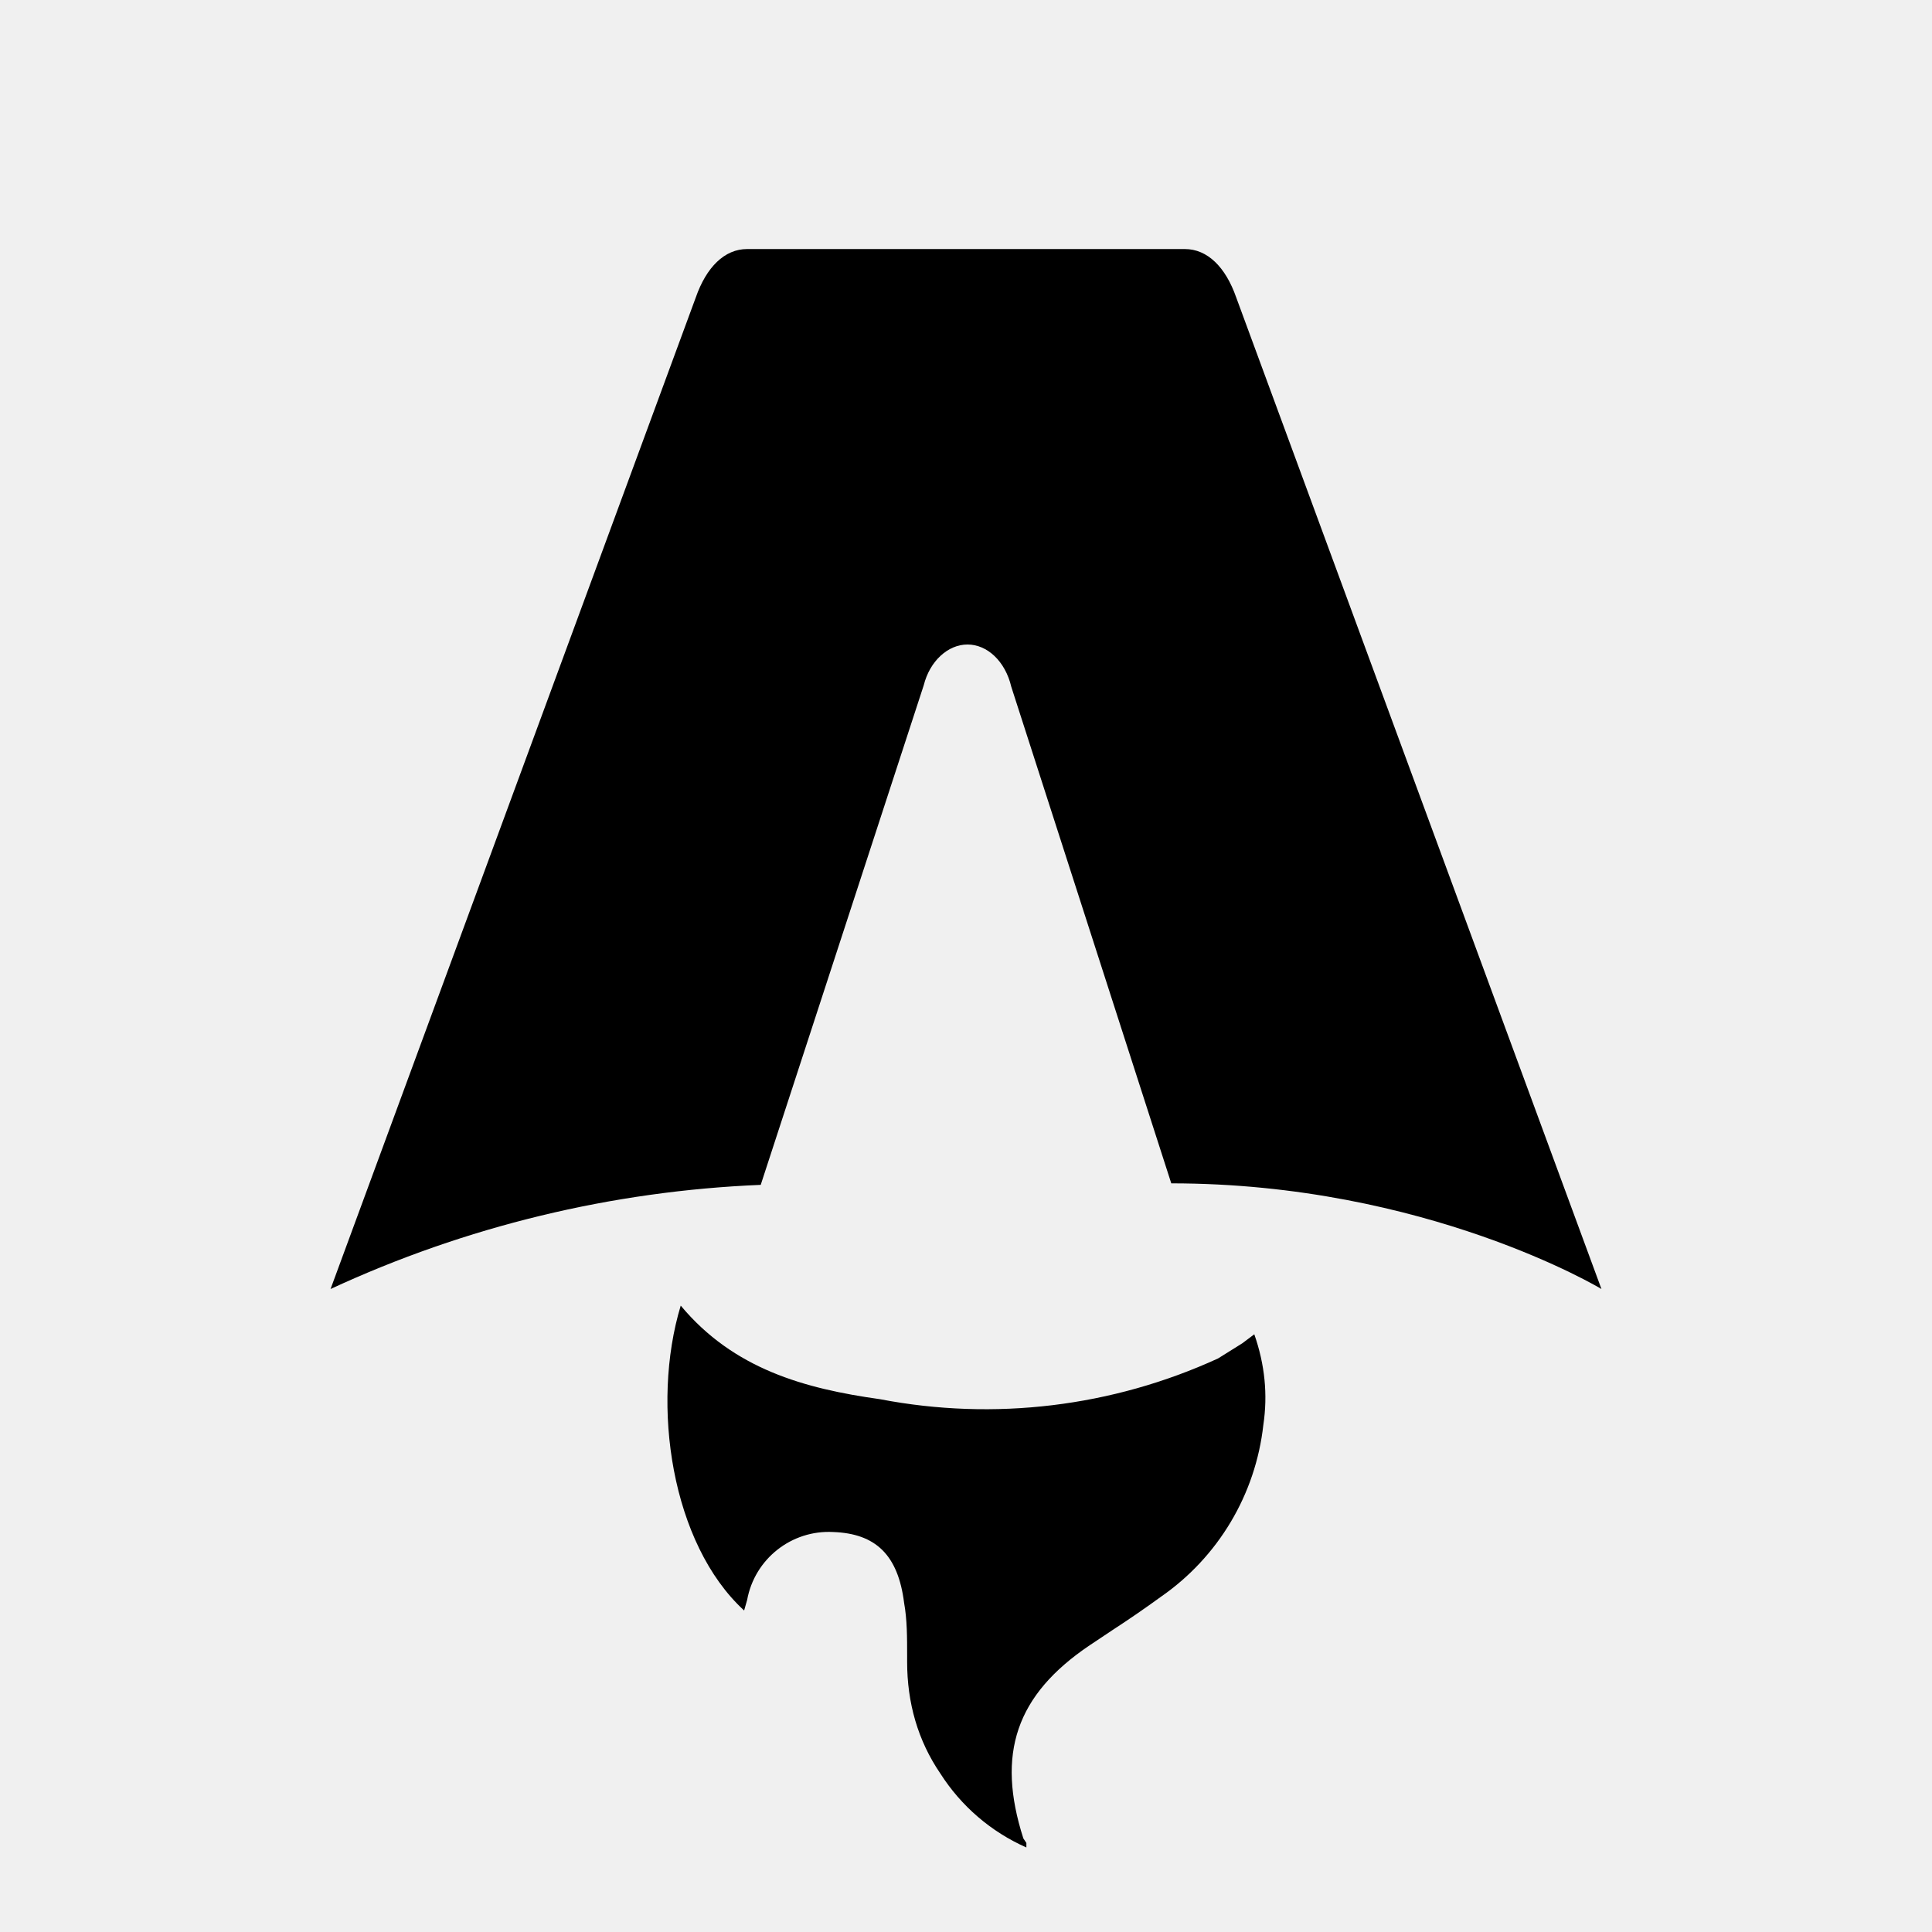
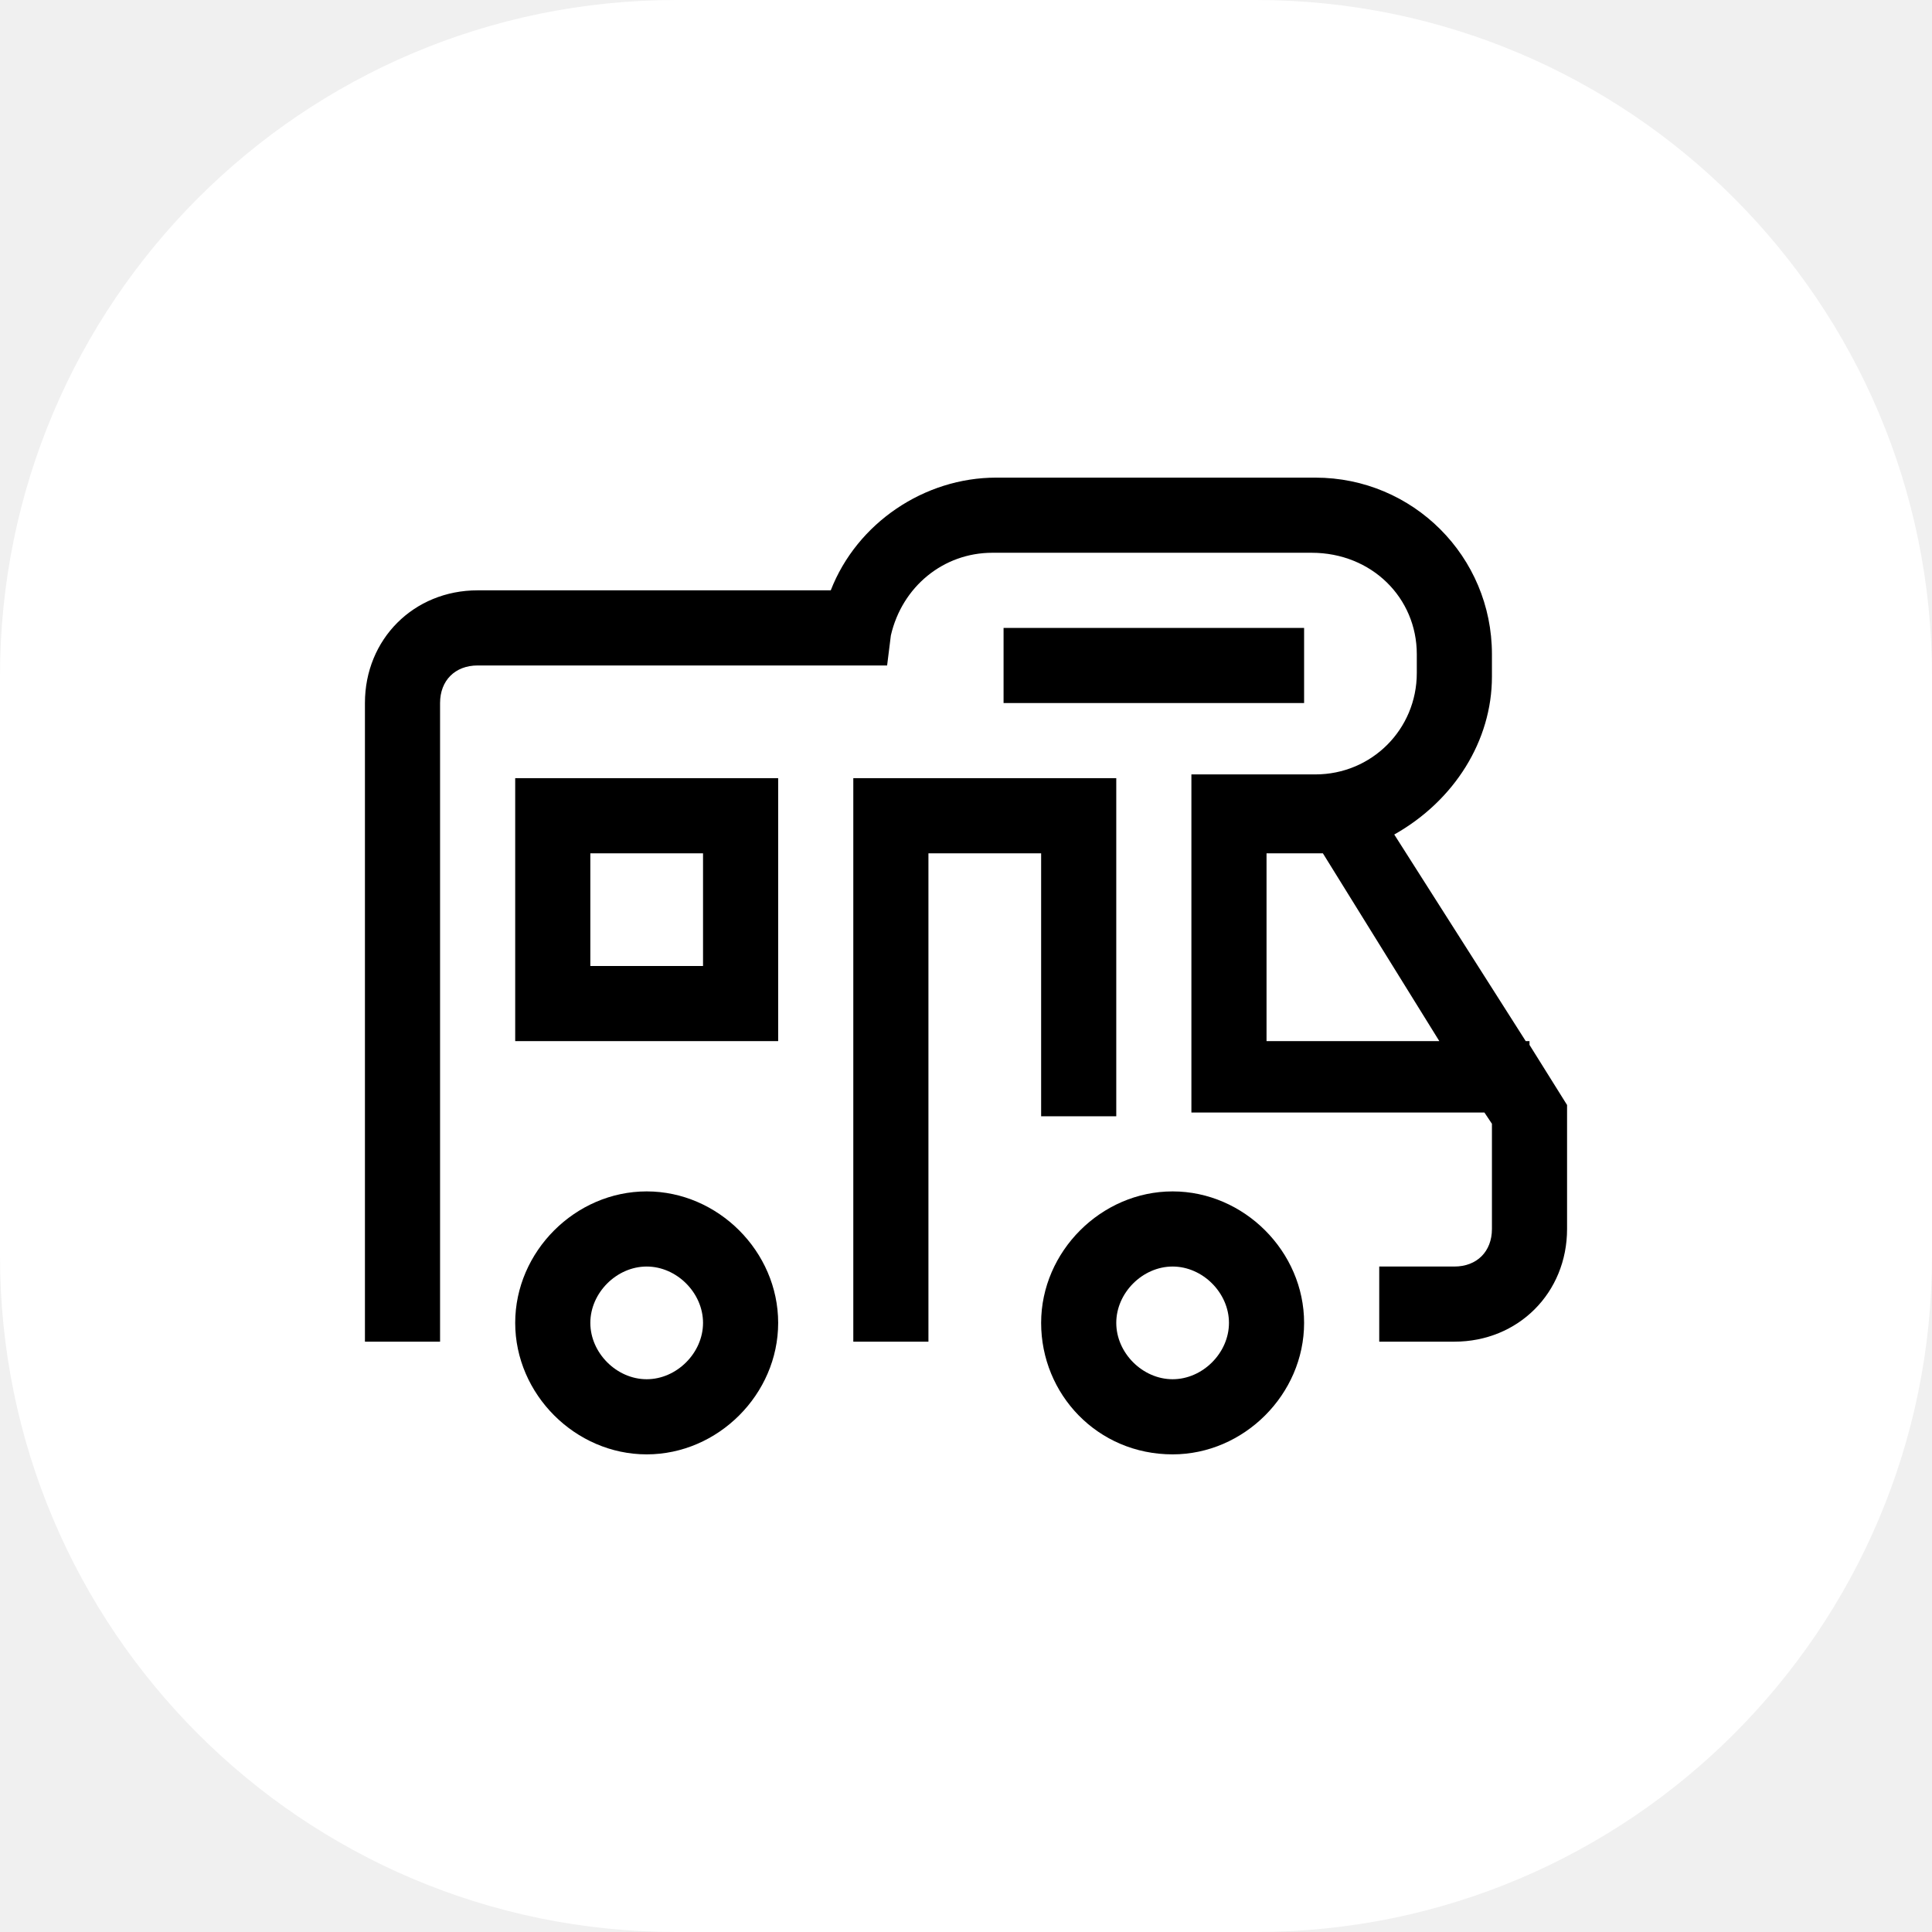
- <svg xmlns="http://www.w3.org/2000/svg" fill="none" viewBox="0 0 128 128">
-   <path d="M50.4 78.5a75.1 75.1 0 0 0-28.5 6.9l24.2-65.7c.7-2 1.9-3.2 3.4-3.2h29c1.5 0 2.7 1.2 3.4 3.2l24.2 65.7s-11.6-7-28.5-7L67 45.5c-.4-1.7-1.6-2.8-2.9-2.8-1.3 0-2.5 1.1-2.9 2.7L50.4 78.5Zm-1.1 28.2Zm-4.2-20.2c-2 6.6-.6 15.8 4.2 20.2a17.5 17.5 0 0 1 .2-.7 5.5 5.5 0 0 1 5.7-4.5c2.8.1 4.3 1.5 4.7 4.7.2 1.1.2 2.3.2 3.5v.4c0 2.7.7 5.2 2.2 7.4a13 13 0 0 0 5.7 4.9v-.3l-.2-.3c-1.8-5.6-.5-9.5 4.4-12.8l1.5-1a73 73 0 0 0 3.2-2.2 16 16 0 0 0 6.8-11.4c.3-2 .1-4-.6-6l-.8.6-1.6 1a37 37 0 0 1-22.4 2.7c-5-.7-9.7-2-13.2-6.2Z" />
-   <style>
-         path { fill: #000; }
-         @media (prefers-color-scheme: dark) {
-             path { fill: #FFF; }
-         }
-     </style>
+ <svg xmlns="http://www.w3.org/2000/svg" version="1.1" width="1000" height="1000">
+   <g clip-path="url(#SvgjsClipPath1008)">
+     <rect width="1000" height="1000" fill="#ffffff" />
+     <g transform="matrix(0.875,0,0,0.875,150,150)">
+       <svg version="1.1" width="800px" height="800px">
+         <svg fill="#000000" width="800px" height="800px" viewBox="0 0 36 36" version="1.1" preserveAspectRatio="xMidYMid meet">
+           <path d="M9.5,24C9.5,24,9.5,24,9.5,24C7.6,24,6,25.6,6,27.5c0,0,0,0,0,0C6,29.4,7.6,31,9.5,31c1.9,0,3.5-1.6,3.5-3.5   S11.4,24,9.5,24z M9.5,29C8.7,29,8,28.3,8,27.5S8.7,26,9.5,26s1.5,0.7,1.5,1.5S10.3,29,9.5,29z" class="clr-i-outline clr-i-outline-path-1" />
+           <path d="M23.5,24C23.5,24,23.5,24,23.5,24c-1.9,0-3.5,1.6-3.5,3.5c0,0,0,0,0,0c0,1.9,1.5,3.5,3.5,3.5c1.9,0,3.5-1.6,3.5-3.5   S25.4,24,23.5,24z M23.5,29c-0.8,0-1.5-0.7-1.5-1.5s0.7-1.5,1.5-1.5s1.5,0.7,1.5,1.5S24.3,29,23.5,29z" class="clr-i-outline clr-i-outline-path-2" />
+           <path d="M33,20.1V20h-0.1l-3.5-5.5C31,13.6,32,12,32,10.3V9.7C32,7.1,29.9,5,27.3,5h-8.5c-1.9,0-3.7,1.2-4.4,3H5c-1.7,0-3,1.3-3,3   v17h2V11c0-0.6,0.4-1,1-1h10.9L16,9.2C16.3,7.9,17.4,7,18.7,7h8.5C28.8,7,30,8.2,30,9.7v0.5c0,1.5-1.2,2.7-2.7,2.7H24v9h7.8   l0.2,0.3V25c0,0.6-0.4,1-1,1h-2v2h2c1.7,0,3-1.3,3-3v-3.3L33,20.1z M26,20v-5h1.5l3.1,5H26z" class="clr-i-outline clr-i-outline-path-3" />
+           <rect x="19" y="9" width="8" height="2" class="clr-i-outline clr-i-outline-path-4" />
+           <polygon points="20,22 22,22 22,13 15,13 15,28 17,28 17,15 20,15  " class="clr-i-outline clr-i-outline-path-5" />
+           <path d="M6,20h7v-7H6V20z M8,15h3v3H8V15z" class="clr-i-outline clr-i-outline-path-6" />
+           <rect x="0" y="0" width="36" height="36" fill-opacity="0" />
+         </svg>
+       </svg>
+     </g>
+   </g>
+   <defs>
+     <clipPath id="SvgjsClipPath1008">
+       <rect width="1000" height="1000" x="0" y="0" rx="350" ry="350" />
+     </clipPath>
+   </defs>
</svg>
